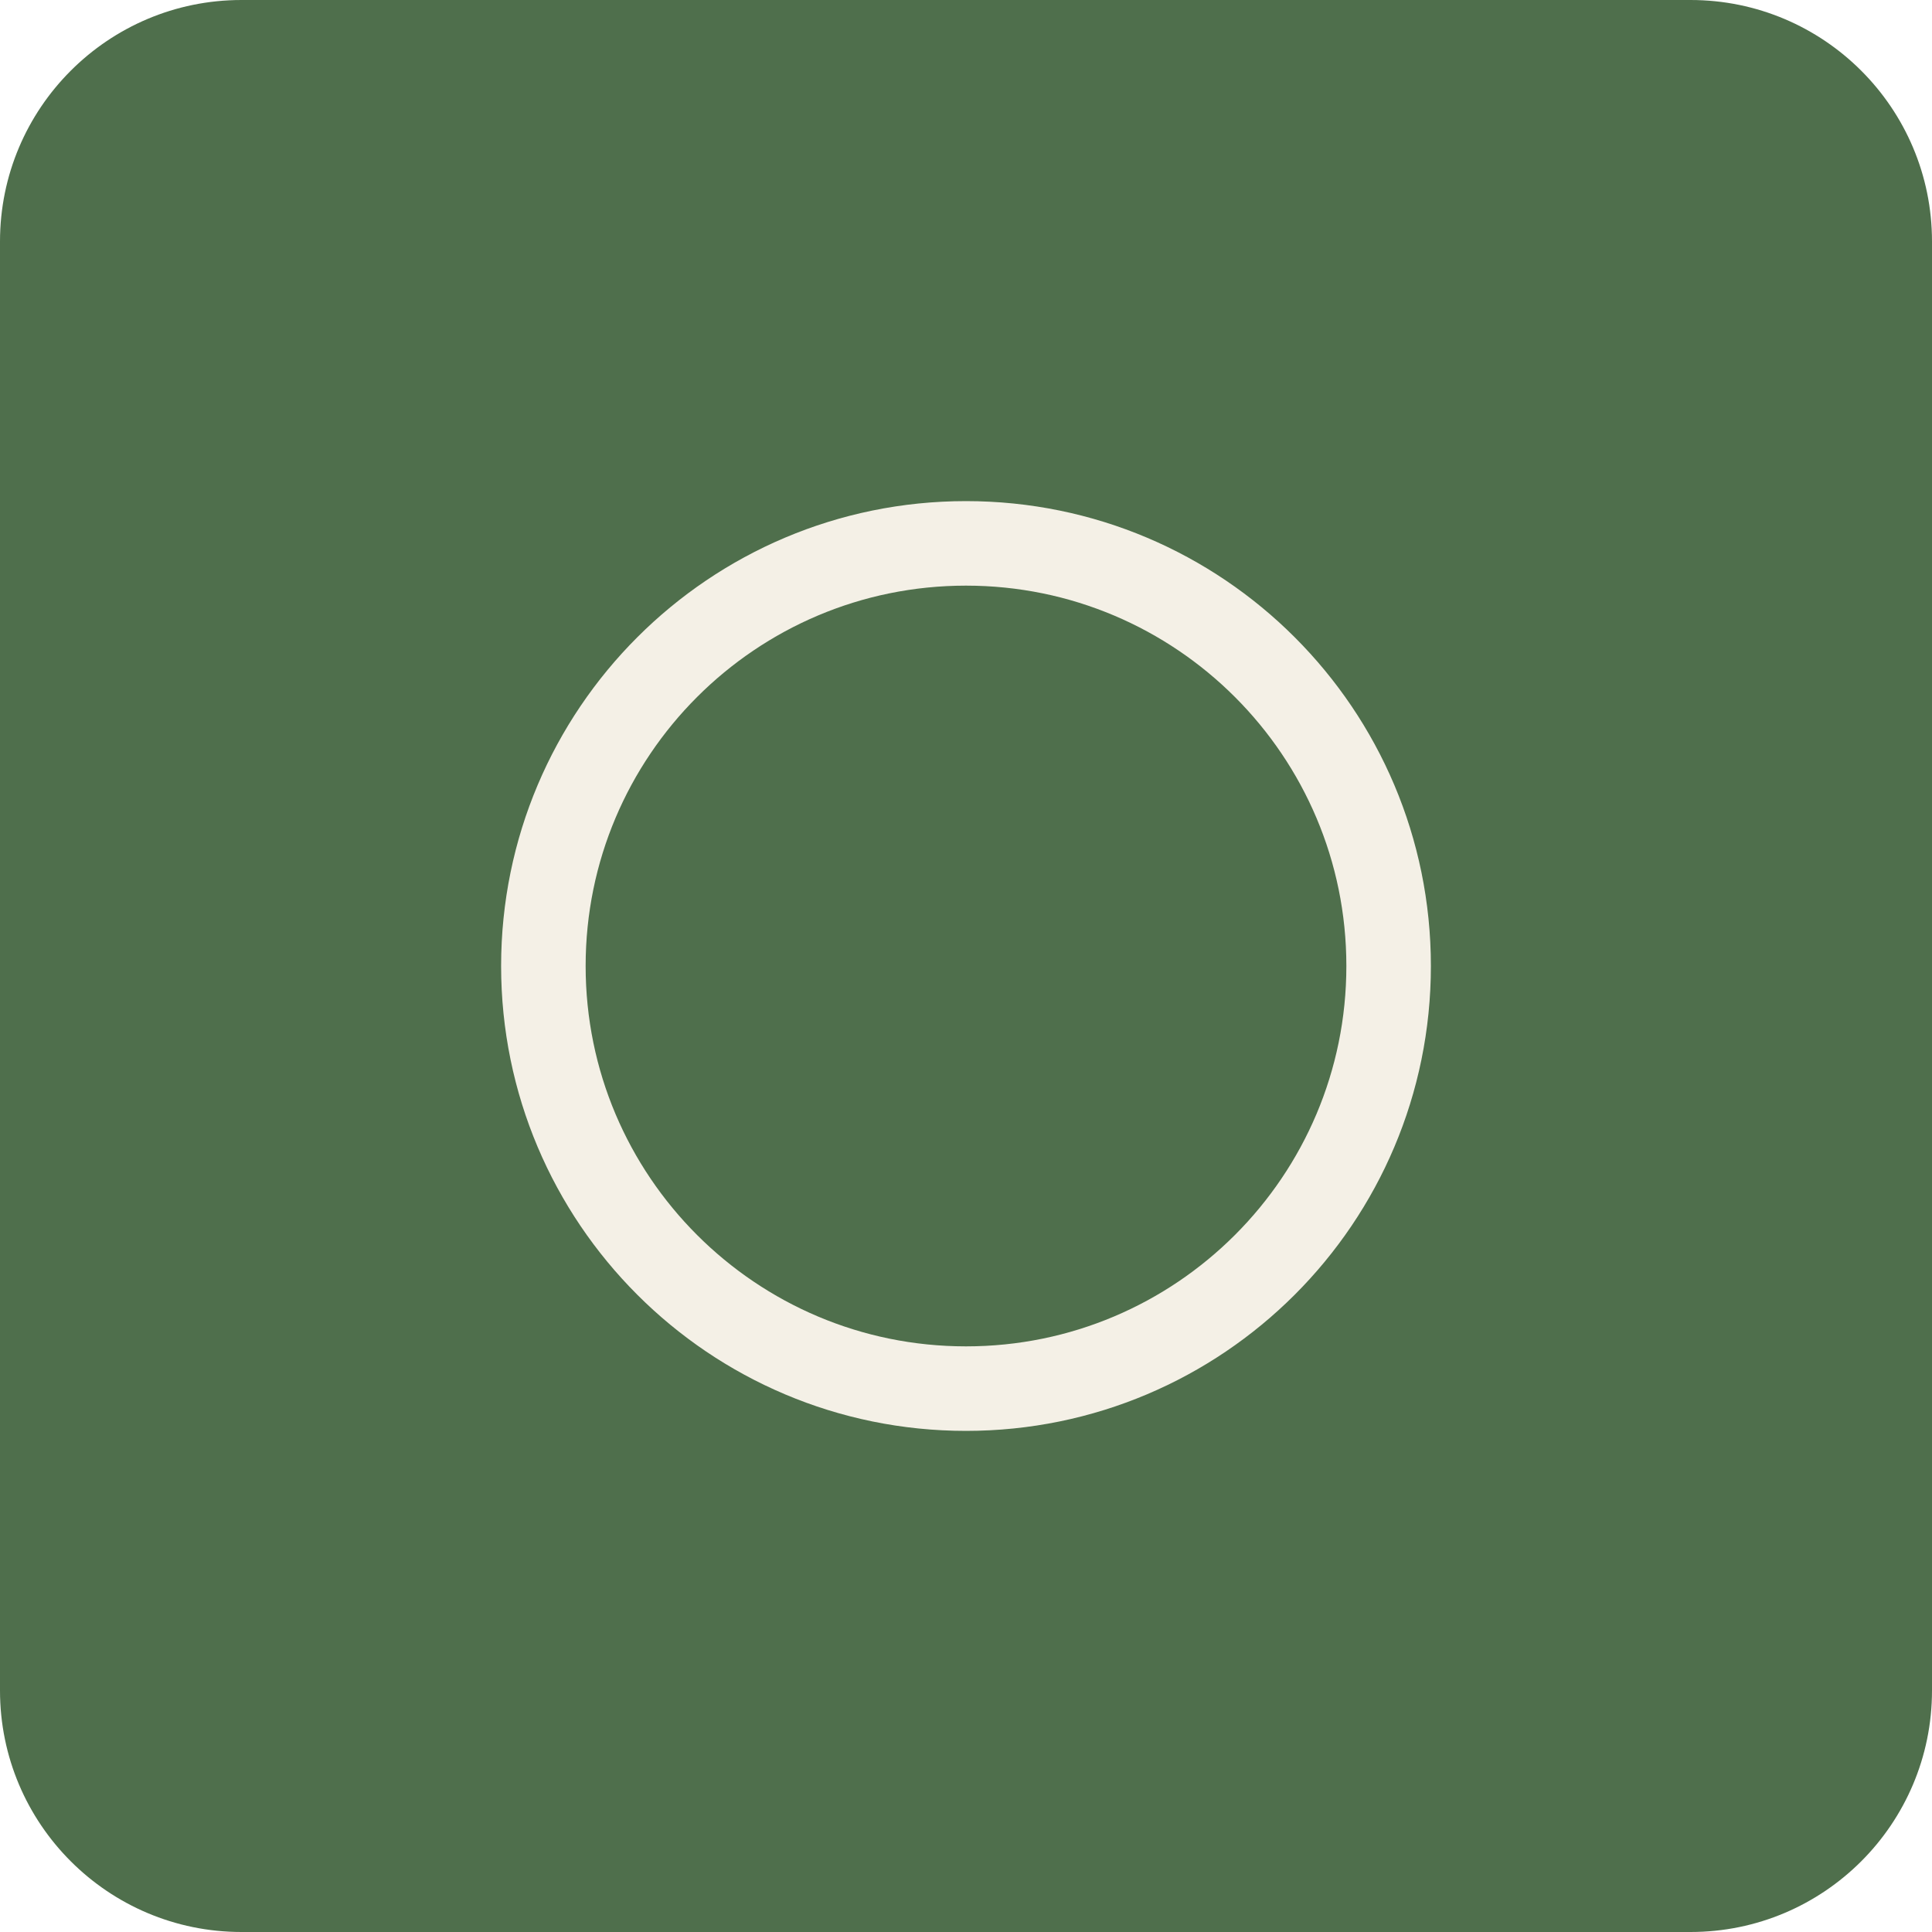
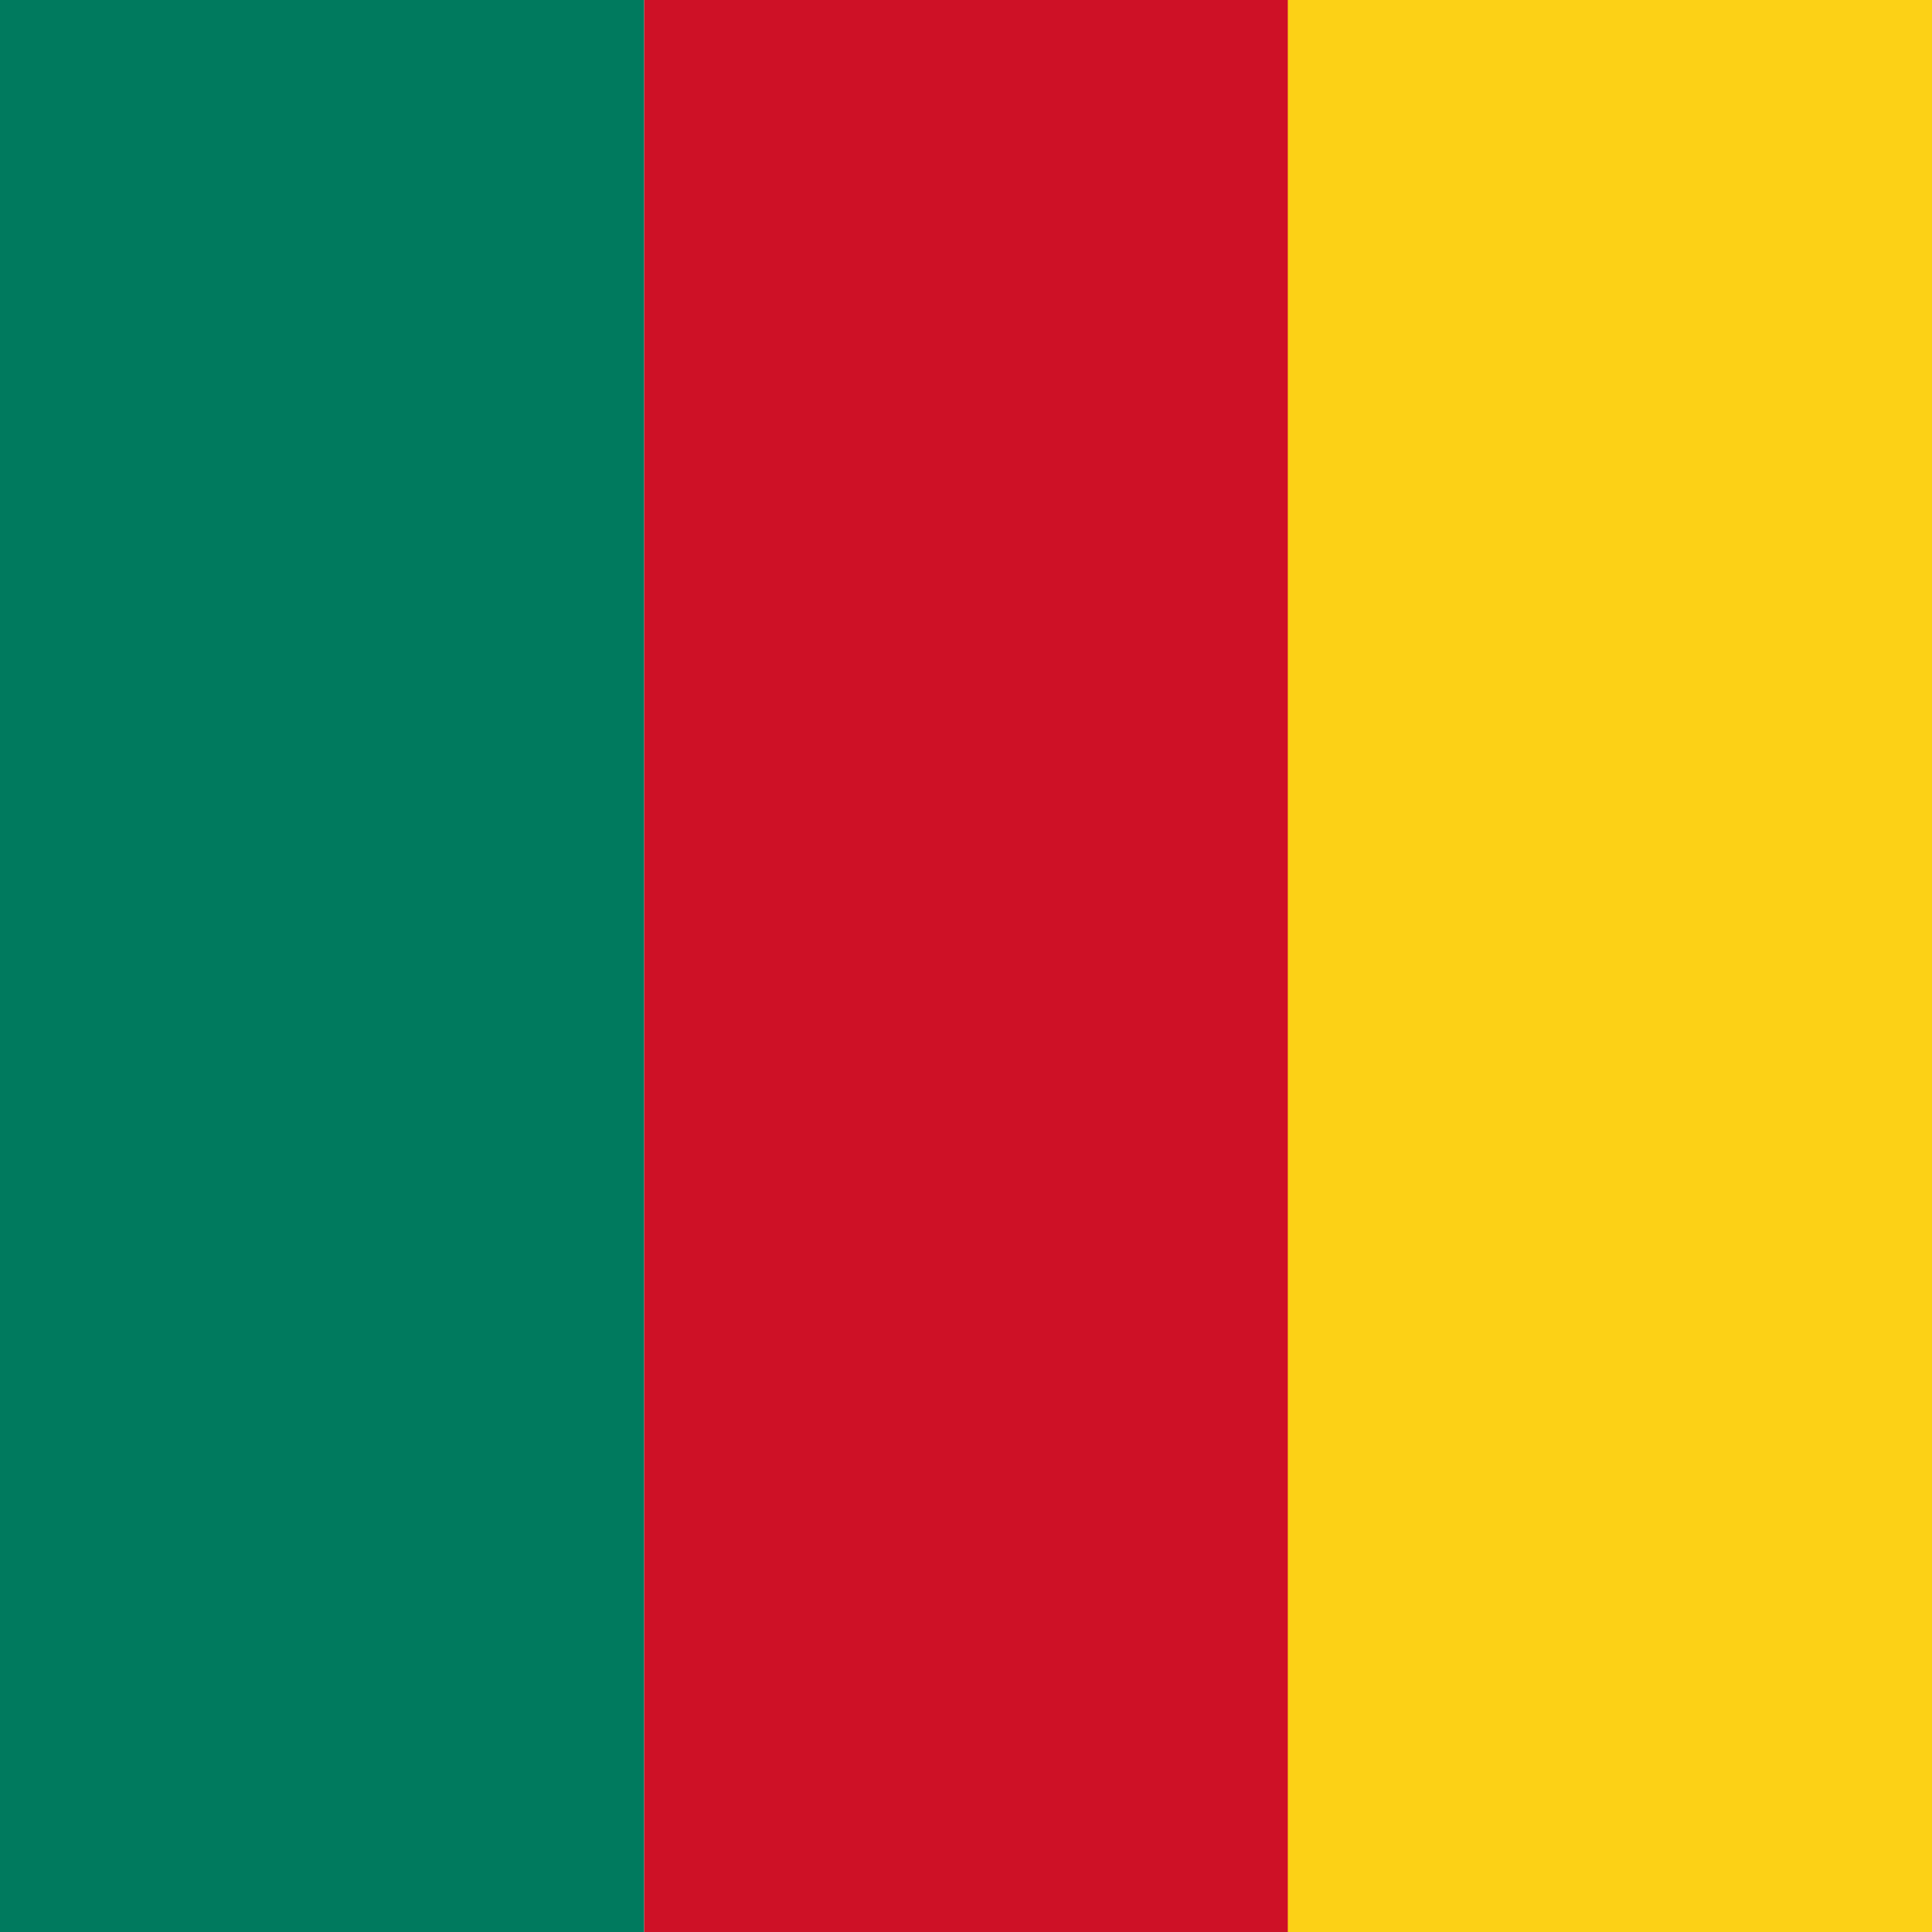
<svg xmlns="http://www.w3.org/2000/svg" viewBox="0 0 32 32">
-   <rect width="32" height="32" rx="4" fill="#4F6F4C" />
-   <circle cx="16" cy="16" r="7" fill="none" stroke="#F4F0E6" stroke-width="1.4" />
+   <rect width="10.67" height="32" fill="#007A5E" />
+   <rect x="10.67" width="10.67" height="32" fill="#CE1126" />
+   <rect x="21.33" width="10.67" height="32" fill="#FCD116" />
</svg>
